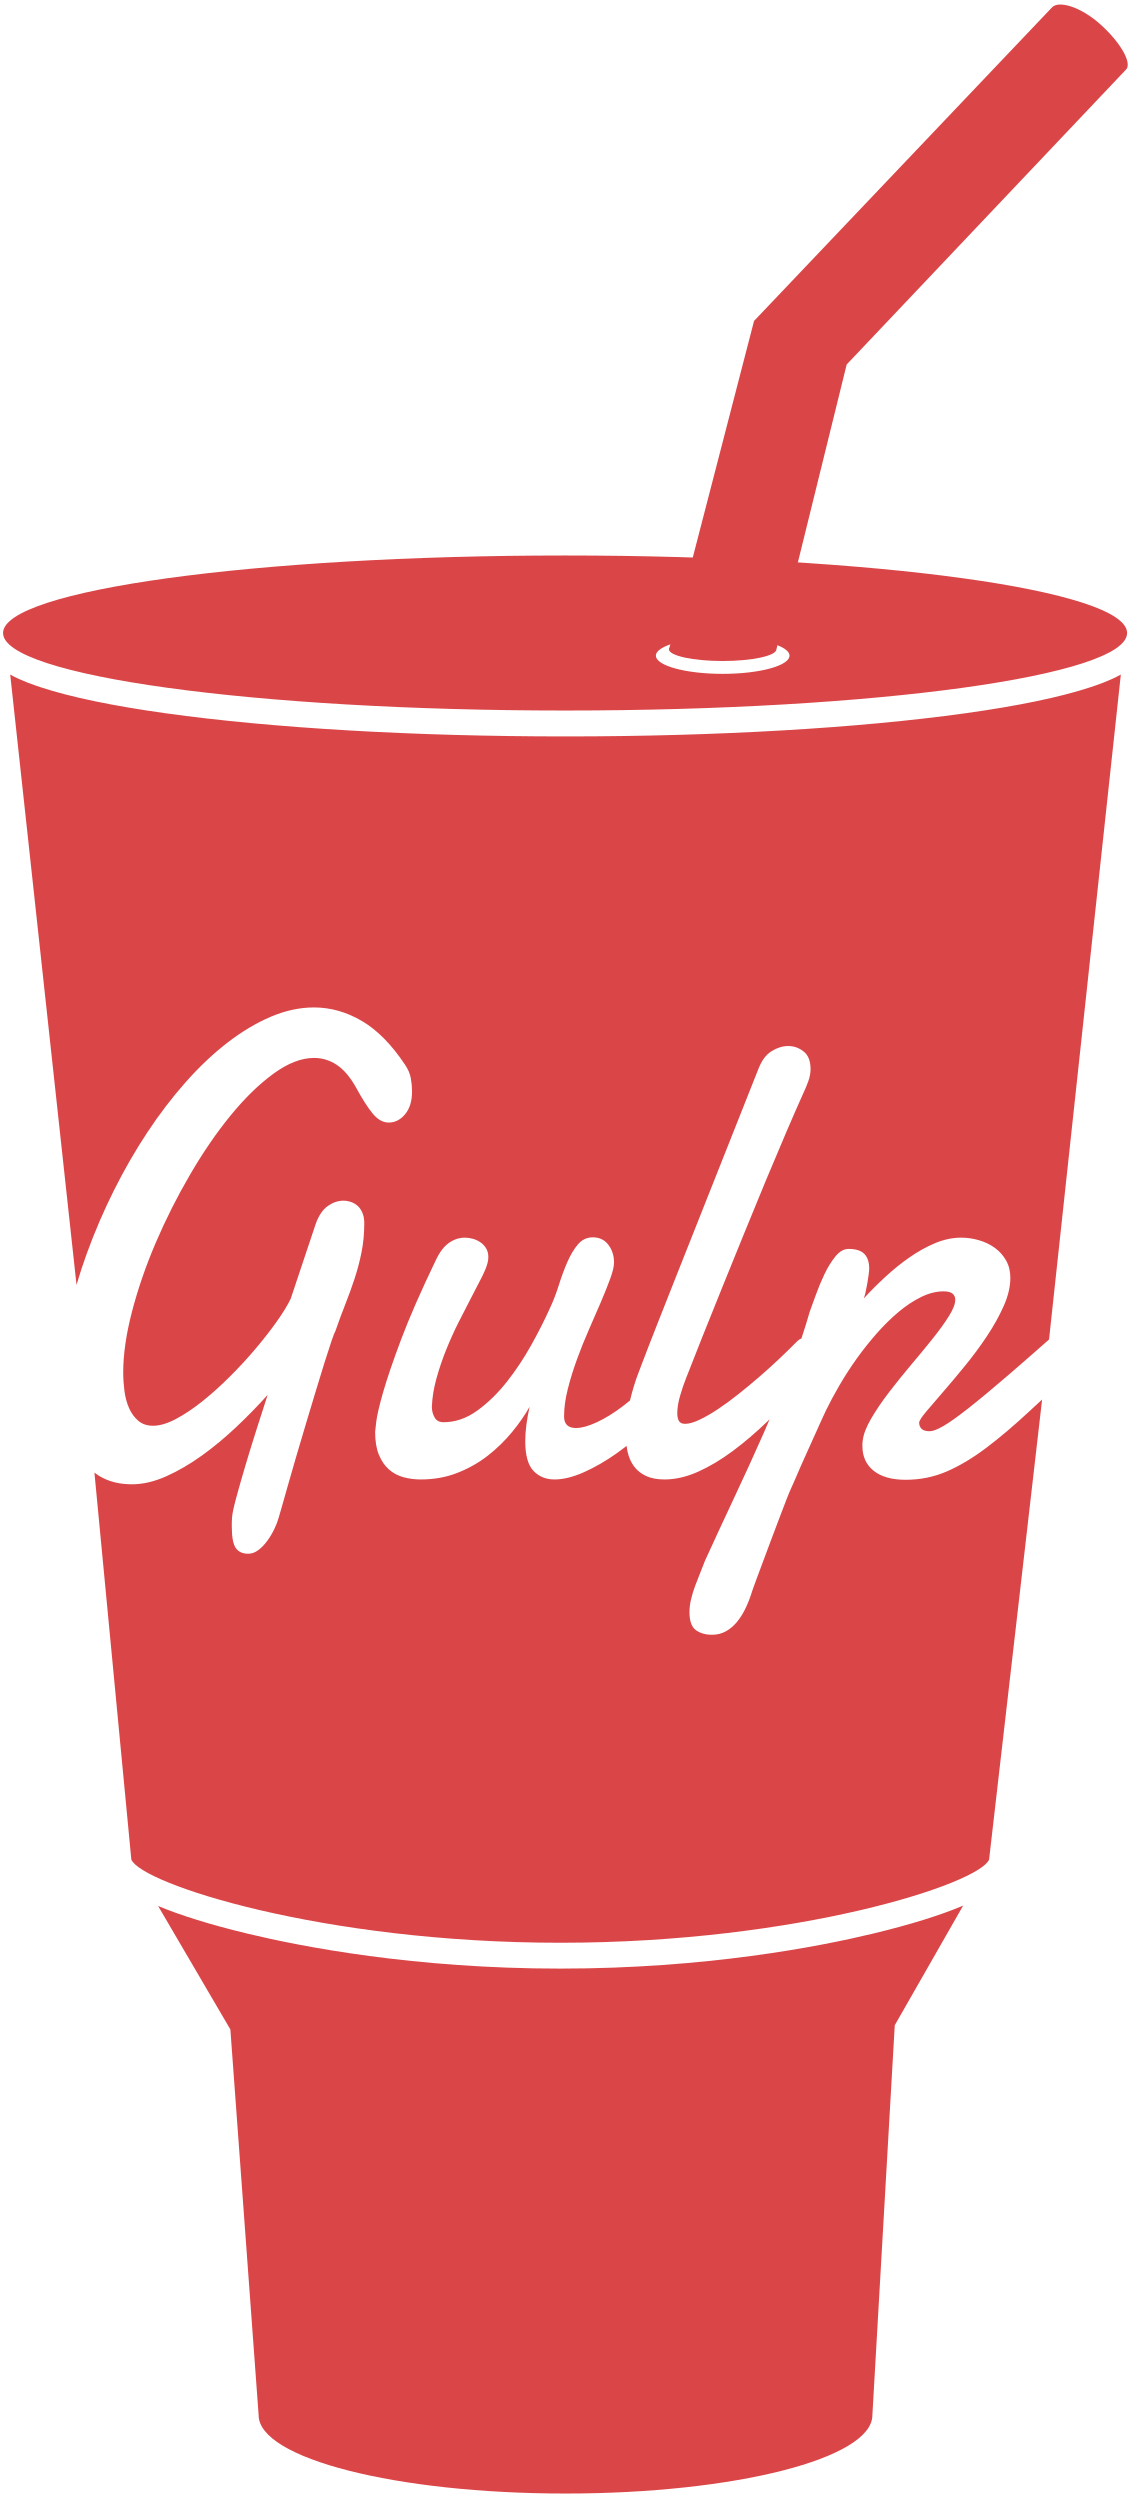
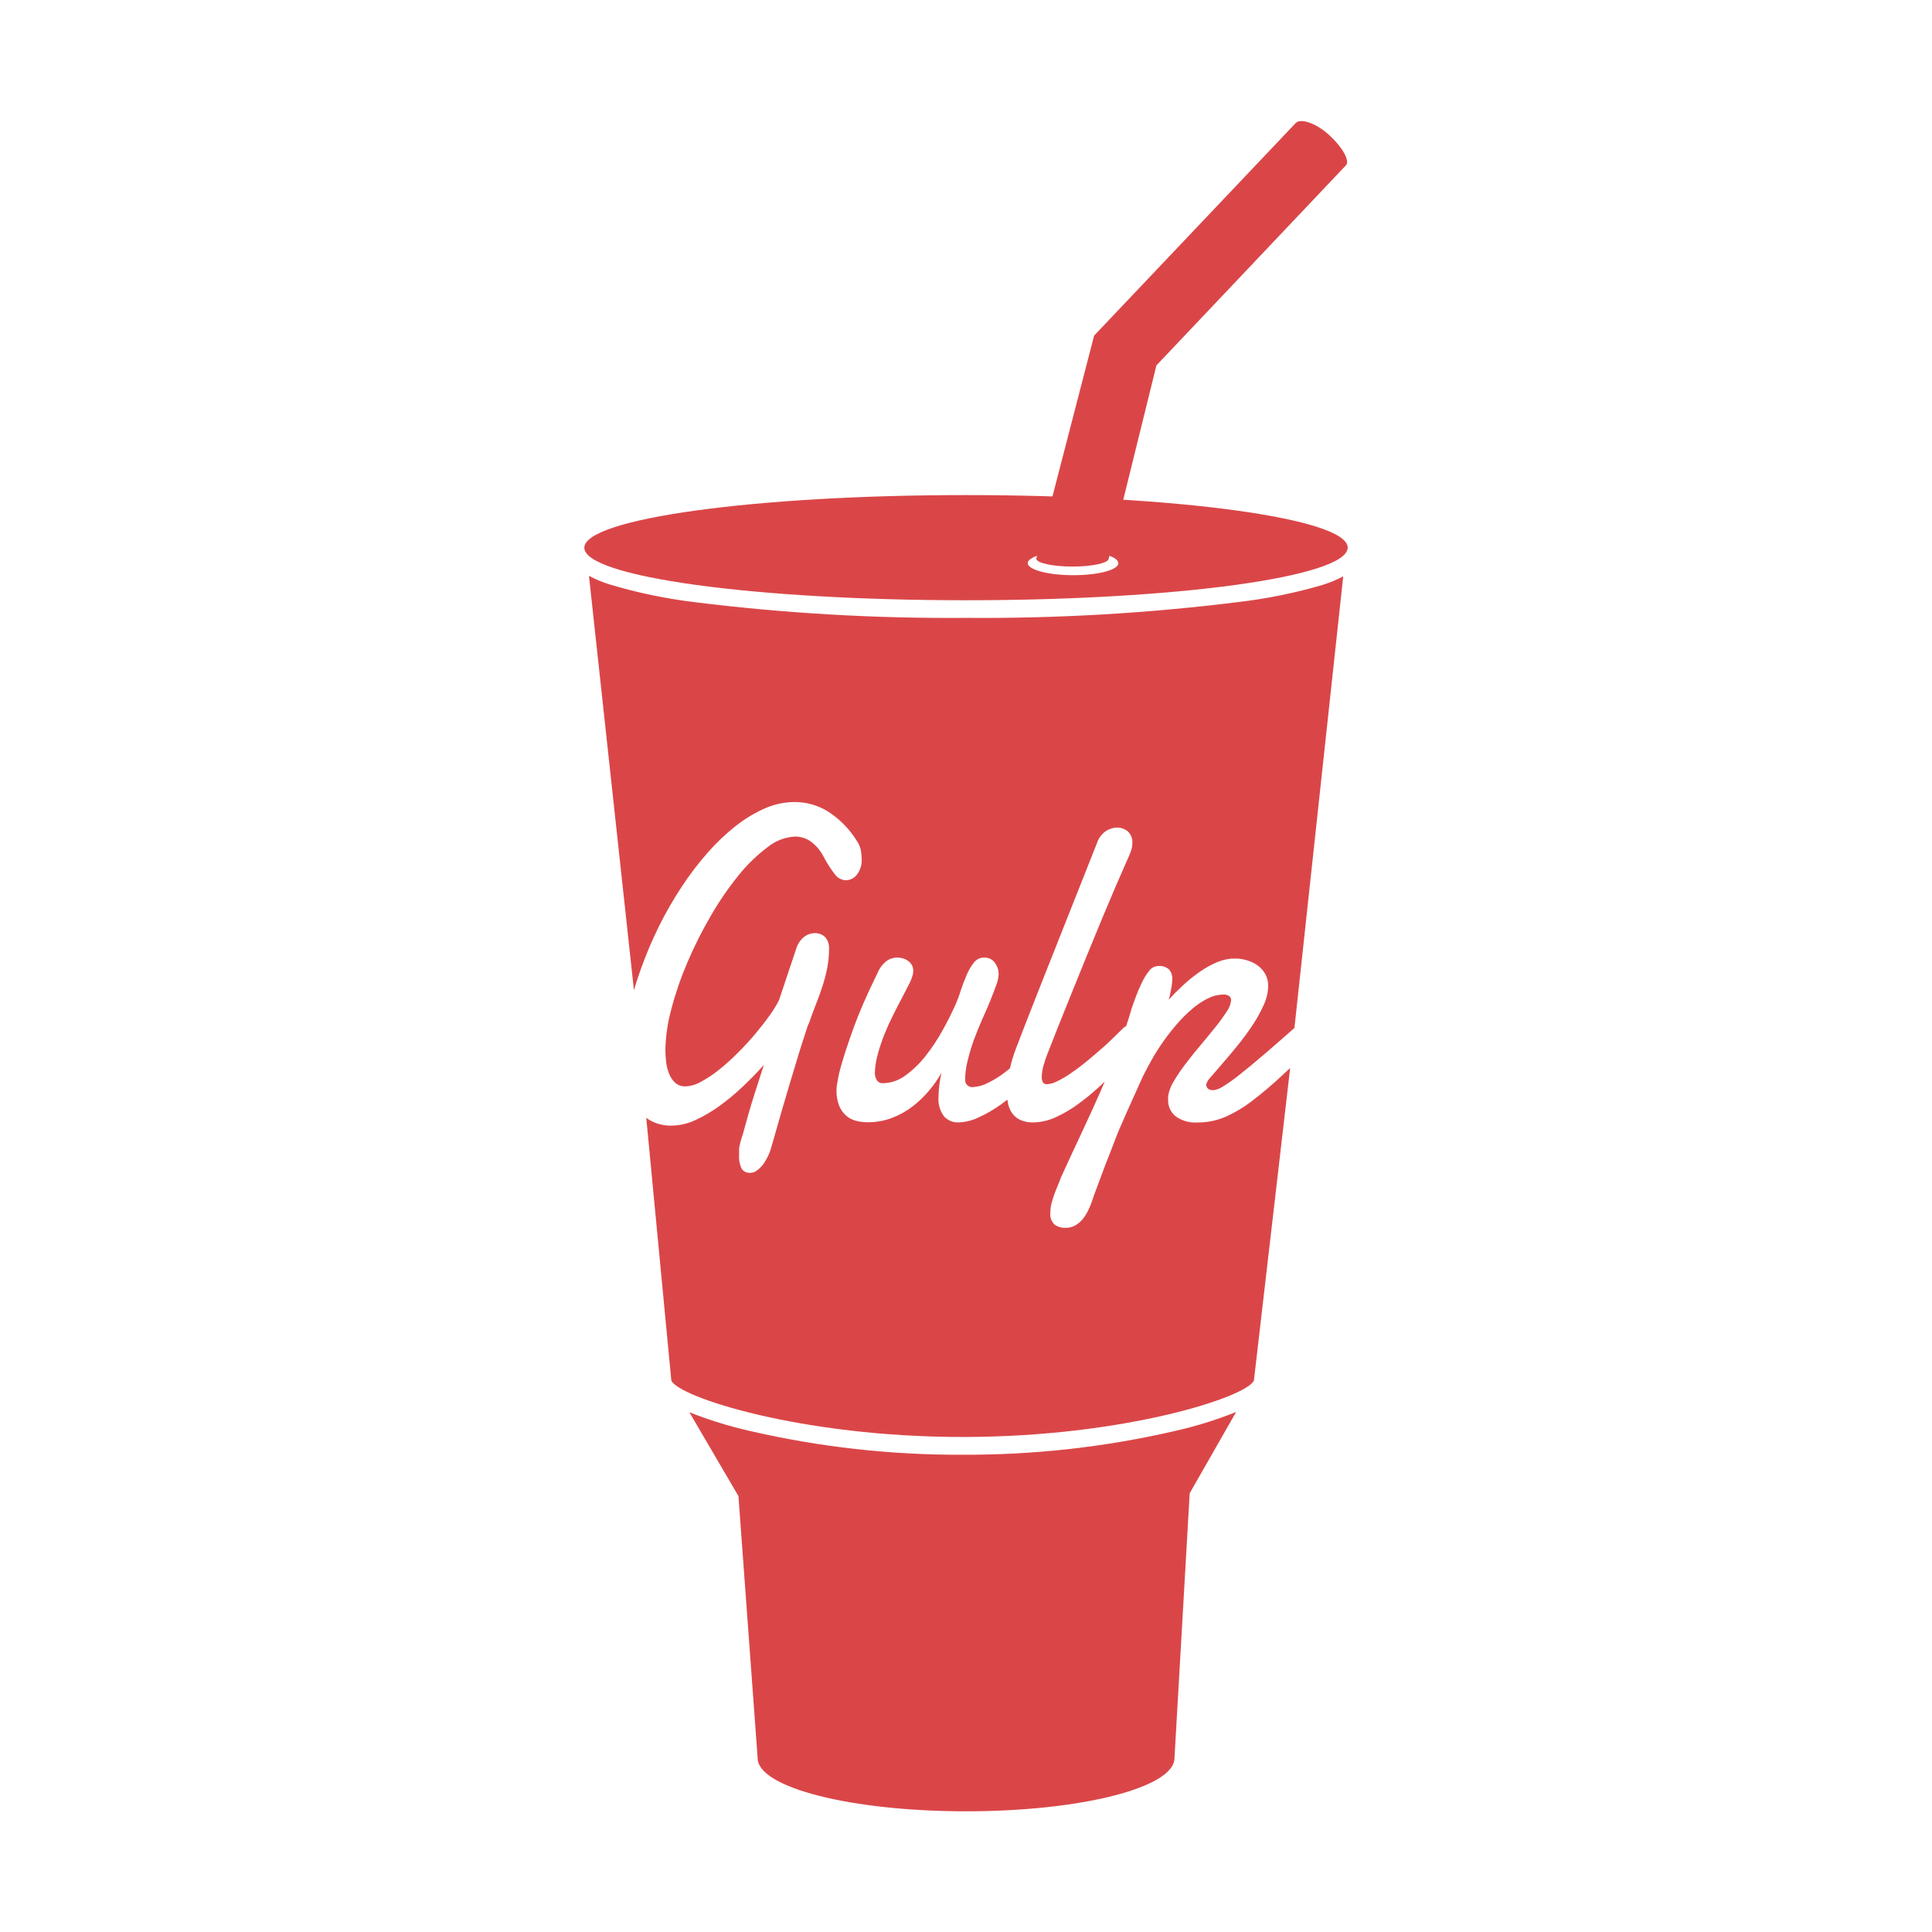
- <svg xmlns="http://www.w3.org/2000/svg" width="175px" height="387px" viewBox="0 0 175 387" version="1.1">
-   <defs />
-   <g id="Page-1" stroke="none" stroke-width="1" fill="none" fill-rule="evenodd">
-     <g id="gulp" fill="#DA4648">
-       <g id="Gulp-Logo" transform="translate(0, 1)">
-         <path d="M86.72,303.739 C64.146,303.739 46.703,300.348 38.315,298.327 C32.579,296.945 27.973,295.515 24.474,294.046 L35.661,313.159 L40.037,372.878 C40.037,379.573 61.305,385 87.54,385 C113.775,385 135.043,379.573 135.043,372.878 L138.508,312.509 L149.093,293.99 C145.579,295.479 140.932,296.928 135.124,298.327 C126.736,300.348 109.293,303.739 86.72,303.739 Z M149.456,109.411 C132.888,111.725 110.899,113 87.54,113 C64.181,113 42.192,111.725 25.624,109.411 C17.417,108.265 10.924,106.913 6.325,105.395 C5.228,105.032 3.369,104.413 1.58,103.427 L11.845,197.9 C12.322,196.273 12.853,194.648 13.442,193.029 C14.647,189.711 16.041,186.467 17.623,183.298 C19.206,180.13 20.929,177.135 22.792,174.314 C24.654,171.494 26.637,168.897 28.738,166.524 C30.84,164.152 32.996,162.112 35.21,160.402 C37.423,158.694 39.657,157.358 41.912,156.396 C44.168,155.434 46.402,154.952 48.615,154.952 C51.164,154.952 53.63,155.649 56.012,157.043 C58.393,158.436 60.619,160.693 62.693,163.812 C63.169,164.509 63.471,165.214 63.596,165.927 C63.723,166.641 63.785,167.313 63.785,167.943 C63.785,169.436 63.428,170.615 62.714,171.477 C62,172.34 61.152,172.771 60.172,172.771 C59.274,172.771 58.441,172.298 57.671,171.353 C56.9,170.407 56.039,169.055 55.086,167.296 C54.189,165.703 53.202,164.551 52.124,163.837 C51.045,163.124 49.876,162.767 48.615,162.767 C46.654,162.767 44.56,163.58 42.333,165.206 C40.105,166.831 37.899,168.98 35.715,171.651 C33.529,174.323 31.435,177.375 29.432,180.81 C27.429,184.244 25.656,187.761 24.115,191.361 C22.574,194.963 21.35,198.514 20.439,202.014 C19.528,205.514 19.073,208.658 19.073,211.445 C19.073,212.375 19.137,213.33 19.262,214.307 C19.389,215.287 19.626,216.174 19.977,216.971 C20.326,217.768 20.803,218.422 21.405,218.935 C22.008,219.451 22.771,219.707 23.695,219.707 C24.732,219.707 25.908,219.359 27.226,218.662 C28.542,217.967 29.908,217.053 31.322,215.926 C32.737,214.797 34.159,213.52 35.588,212.092 C37.018,210.666 38.348,209.223 39.58,207.762 C40.812,206.303 41.905,204.9 42.857,203.557 C43.81,202.213 44.524,201.043 45.001,200.047 L48.909,188.35 C49.385,187.09 50.008,186.194 50.779,185.663 C51.549,185.132 52.341,184.866 53.154,184.866 C53.545,184.866 53.937,184.933 54.33,185.065 C54.723,185.198 55.072,185.406 55.381,185.687 C55.689,185.97 55.934,186.334 56.116,186.783 C56.298,187.23 56.389,187.753 56.389,188.35 C56.389,189.943 56.249,191.435 55.969,192.83 C55.689,194.225 55.332,195.584 54.897,196.912 C54.463,198.238 53.979,199.574 53.447,200.918 C52.915,202.262 52.396,203.664 51.893,205.125 C51.781,205.291 51.578,205.812 51.283,206.691 C50.989,207.572 50.633,208.676 50.212,210.002 C49.792,211.33 49.336,212.814 48.846,214.457 C48.355,216.1 47.852,217.775 47.334,219.484 C46.815,221.193 46.318,222.869 45.842,224.512 C45.365,226.154 44.937,227.639 44.56,228.967 C44.182,230.293 43.867,231.404 43.614,232.301 C43.362,233.197 43.208,233.727 43.152,233.895 C43.012,234.424 42.787,235.014 42.48,235.66 C42.172,236.307 41.808,236.922 41.387,237.502 C40.967,238.082 40.505,238.565 40,238.945 C39.496,239.326 38.978,239.518 38.445,239.518 C37.549,239.518 36.897,239.219 36.492,238.623 C36.085,238.025 35.883,236.93 35.883,235.338 L35.883,234.641 C35.883,234.408 35.896,234.158 35.924,233.895 C35.951,233.363 36.162,232.367 36.555,230.906 C36.947,229.447 37.416,227.797 37.963,225.955 C38.509,224.113 39.098,222.205 39.728,220.23 C40.357,218.256 40.925,216.49 41.43,214.93 C39.943,216.59 38.334,218.24 36.597,219.883 C34.859,221.525 33.08,223.002 31.26,224.312 C29.438,225.623 27.603,226.693 25.755,227.523 C23.906,228.352 22.127,228.768 20.418,228.768 C18.457,228.768 16.769,228.336 15.353,227.473 C15.098,227.316 14.857,227.141 14.617,226.967 L20.329,286.855 C21.816,290.582 49.81,299.739 86.72,299.739 C123.647,299.739 151.652,290.573 153.113,286.849 L161.318,215.647 C160.639,216.27 159.978,216.879 159.346,217.469 C156.992,219.658 154.771,221.541 152.684,223.117 C150.598,224.693 148.559,225.914 146.57,226.775 C144.58,227.639 142.451,228.07 140.182,228.07 C138.053,228.07 136.406,227.605 135.244,226.676 C134.082,225.748 133.5,224.471 133.5,222.844 L133.5,222.471 C133.5,222.355 133.514,222.213 133.543,222.047 C133.654,221.053 134.09,219.906 134.846,218.613 C135.602,217.318 136.512,215.975 137.576,214.582 C138.641,213.188 139.775,211.777 140.98,210.35 C142.185,208.924 143.299,207.572 144.322,206.293 C145.344,205.018 146.191,203.848 146.863,202.785 C147.537,201.723 147.873,200.861 147.873,200.197 C147.873,199.799 147.732,199.484 147.453,199.25 C147.172,199.02 146.709,198.902 146.066,198.902 C144.945,198.902 143.789,199.193 142.6,199.773 C141.408,200.353 140.23,201.135 139.068,202.113 C137.906,203.092 136.771,204.213 135.664,205.473 C134.559,206.734 133.522,208.045 132.555,209.404 C131.588,210.766 130.707,212.135 129.908,213.512 C129.109,214.889 128.43,216.158 127.869,217.318 C127.701,217.684 127.463,218.199 127.154,218.861 C126.846,219.525 126.51,220.273 126.146,221.102 C125.781,221.932 125.396,222.787 124.99,223.664 C124.584,224.545 124.213,225.375 123.877,226.154 C123.541,226.934 123.24,227.629 122.975,228.244 C122.707,228.857 122.518,229.281 122.406,229.514 C122.266,229.812 122.035,230.375 121.713,231.205 C121.391,232.035 121.019,233.006 120.6,234.117 C120.18,235.228 119.738,236.398 119.275,237.627 C118.815,238.853 118.379,240.016 117.973,241.111 C117.566,242.205 117.209,243.168 116.902,243.998 C116.594,244.826 116.396,245.391 116.312,245.69 C116.033,246.553 115.703,247.364 115.326,248.13 C114.947,248.892 114.514,249.564 114.023,250.146 C113.533,250.726 112.973,251.19 112.342,251.538 C111.711,251.888 111.004,252.061 110.221,252.061 C109.211,252.061 108.379,251.819 107.719,251.339 C107.062,250.858 106.732,249.936 106.732,248.577 C106.732,247.913 106.816,247.233 106.984,246.537 C107.152,245.84 107.363,245.15 107.615,244.471 C107.867,243.789 108.127,243.127 108.393,242.48 C108.658,241.832 108.904,241.211 109.127,240.613 C110.641,237.295 112.182,233.969 113.75,230.633 C115.318,227.299 116.824,223.998 118.268,220.729 C118.568,220.047 118.844,219.379 119.137,218.701 C119.049,218.787 118.963,218.877 118.877,218.961 C117.055,220.721 115.242,222.271 113.435,223.615 C111.627,224.959 109.834,226.029 108.057,226.826 C106.277,227.621 104.547,228.02 102.865,228.02 C101.717,228.02 100.758,227.838 99.988,227.473 C99.217,227.107 98.602,226.609 98.139,225.98 C97.676,225.35 97.346,224.603 97.15,223.74 C97.084,223.445 97.043,223.137 97,222.83 C96.508,223.213 96.012,223.586 95.512,223.94 C93.775,225.166 92.066,226.154 90.385,226.9 C88.705,227.647 87.191,228.02 85.848,228.02 C84.502,228.02 83.41,227.572 82.568,226.676 C81.728,225.781 81.309,224.254 81.309,222.098 C81.309,220.57 81.533,218.795 81.98,216.772 C81.252,218.066 80.342,219.377 79.25,220.703 C78.156,222.031 76.91,223.242 75.51,224.338 C74.107,225.432 72.539,226.32 70.803,227 C69.065,227.68 67.174,228.02 65.13,228.02 C64.205,228.02 63.316,227.904 62.461,227.672 C61.606,227.439 60.857,227.041 60.213,226.477 C59.568,225.914 59.051,225.158 58.658,224.213 C58.266,223.268 58.07,222.08 58.07,220.654 C58.07,220.621 58.126,220.115 58.238,219.135 C58.35,218.156 58.707,216.613 59.31,214.506 C59.912,212.4 60.844,209.67 62.103,206.318 C63.365,202.967 65.144,198.902 67.441,194.125 C68.029,192.863 68.709,191.959 69.478,191.412 C70.25,190.864 71.082,190.59 71.978,190.59 C72.371,190.59 72.777,190.649 73.197,190.764 C73.619,190.881 74.01,191.063 74.375,191.312 C74.738,191.561 75.033,191.877 75.258,192.258 C75.48,192.639 75.594,193.078 75.594,193.576 C75.594,193.908 75.551,194.225 75.467,194.521 C75.326,195.088 75.025,195.824 74.565,196.736 C74.102,197.65 73.562,198.695 72.945,199.873 C72.33,201.051 71.678,202.32 70.992,203.682 C70.305,205.041 69.668,206.451 69.08,207.912 C68.492,209.373 67.987,210.857 67.567,212.367 C67.147,213.877 66.908,215.346 66.853,216.772 C66.853,217.369 66.992,217.916 67.273,218.414 C67.553,218.912 68.016,219.16 68.66,219.16 C70.48,219.16 72.217,218.562 73.871,217.369 C75.523,216.174 77.049,214.689 78.451,212.914 C79.852,211.139 81.119,209.23 82.254,207.189 C83.389,205.148 84.334,203.283 85.09,201.59 C85.623,200.463 86.092,199.25 86.498,197.957 C86.904,196.662 87.346,195.469 87.822,194.373 C88.299,193.277 88.844,192.365 89.461,191.635 C90.076,190.906 90.848,190.54 91.771,190.54 C92.781,190.54 93.578,190.922 94.168,191.685 C94.756,192.449 95.049,193.361 95.049,194.422 C95.049,195.019 94.861,195.842 94.482,196.887 C94.103,197.932 93.627,199.127 93.053,200.471 C92.478,201.815 91.855,203.25 91.184,204.775 C90.512,206.303 89.887,207.853 89.315,209.43 C88.738,211.006 88.264,212.549 87.885,214.059 C87.506,215.568 87.318,216.971 87.318,218.264 C87.318,219.459 87.934,220.057 89.166,220.057 C90.035,220.057 91.113,219.758 92.402,219.16 C93.691,218.562 95.043,217.725 96.457,216.646 C96.81,216.377 97.166,216.096 97.519,215.801 C97.914,214.172 98.377,212.666 98.916,211.297 C99.896,208.707 100.891,206.137 101.9,203.582 C102.908,201.027 103.832,198.687 104.674,196.563 L117.406,164.459 C117.91,163.165 118.59,162.252 119.443,161.721 C120.299,161.191 121.16,160.925 122.029,160.925 C122.896,160.925 123.687,161.207 124.402,161.771 C125.117,162.336 125.475,163.248 125.475,164.509 C125.475,165.106 125.355,165.737 125.117,166.4 C124.879,167.064 124.578,167.777 124.213,168.54 C123.514,170.101 122.68,172.008 121.713,174.264 C120.746,176.521 119.709,178.977 118.603,181.631 C117.496,184.286 116.361,187.048 115.199,189.918 C114.037,192.789 112.902,195.584 111.795,198.305 C110.69,201.027 109.652,203.605 108.685,206.045 C107.719,208.484 106.887,210.6 106.185,212.391 C105.877,213.154 105.576,214.043 105.283,215.055 C104.988,216.066 104.842,216.971 104.842,217.768 C104.842,218.264 104.926,218.662 105.094,218.961 C105.262,219.26 105.584,219.41 106.06,219.41 C106.648,219.41 107.383,219.203 108.266,218.787 C109.148,218.373 110.1,217.824 111.123,217.144 C112.147,216.465 113.211,215.685 114.316,214.805 C115.424,213.926 116.523,213.014 117.615,212.068 C118.709,211.121 119.752,210.176 120.746,209.23 C121.74,208.285 122.631,207.414 123.416,206.617 C123.6,206.426 123.82,206.291 124.062,206.19 C124.535,204.777 124.967,203.393 125.348,202.039 C125.572,201.441 125.881,200.596 126.273,199.5 C126.664,198.404 127.113,197.326 127.617,196.264 C128.121,195.203 128.69,194.281 129.318,193.502 C129.949,192.723 130.629,192.332 131.357,192.332 C132.478,192.332 133.291,192.59 133.795,193.103 C134.299,193.619 134.551,194.373 134.551,195.369 C134.551,195.568 134.523,195.883 134.467,196.314 C134.41,196.746 134.342,197.203 134.258,197.684 C134.174,198.164 134.082,198.621 133.984,199.053 C133.885,199.484 133.795,199.799 133.711,199.998 C134.746,198.869 135.867,197.75 137.072,196.639 C138.277,195.527 139.523,194.521 140.812,193.627 C142.102,192.73 143.418,192.002 144.764,191.435 C146.107,190.873 147.453,190.59 148.797,190.59 C149.721,190.59 150.639,190.723 151.549,190.989 C152.459,191.254 153.273,191.644 153.986,192.158 C154.701,192.674 155.283,193.32 155.73,194.1 C156.178,194.879 156.402,195.783 156.402,196.812 C156.402,198.174 156.06,199.625 155.373,201.168 C154.687,202.711 153.826,204.262 152.789,205.82 C151.752,207.381 150.631,208.898 149.428,210.375 C148.223,211.852 147.096,213.195 146.045,214.406 C144.994,215.619 144.111,216.646 143.396,217.492 C142.684,218.34 142.31,218.912 142.283,219.211 C142.283,219.609 142.41,219.932 142.662,220.182 C142.914,220.43 143.334,220.555 143.922,220.555 C144.398,220.555 145.1,220.289 146.023,219.758 C146.947,219.227 148.244,218.307 149.91,216.996 C151.576,215.685 153.693,213.926 156.256,211.719 C158.014,210.207 160.072,208.404 162.391,206.353 L173.505,103.424 C171.715,104.412 169.853,105.032 168.755,105.395 C164.157,106.913 157.664,108.265 149.456,109.411 Z M87.474,84.99 C39.425,84.99 0.474,90.362 0.474,96.99 C0.474,103.618 39.425,108.99 87.474,108.99 C135.523,108.99 174.474,103.618 174.474,96.99 C174.474,90.362 135.523,84.99 87.474,84.99 Z M122.212,100.497 C122.212,102.052 117.583,103.313 111.872,103.313 C106.162,103.313 101.533,102.052 101.533,100.497 C101.533,98.941 106.162,97.68 111.872,97.68 C117.583,97.68 122.212,98.941 122.212,100.497 Z" id="Cup" />
-         <path d="M103.627,99.252 C103.575,99.334 103.549,99.417 103.549,99.502 C103.549,100.509 107.276,101.324 111.872,101.324 C116.469,101.324 120.195,100.509 120.195,99.502 L131.066,55.424 L174.299,9.779 C174.313,9.765 174.327,9.751 174.34,9.736 C175.255,8.701 173.398,5.498 170.317,2.751 C167.236,0.004 163.909,-0.926 162.875,0.12 C162.867,0.128 162.86,0.136 162.852,0.144 L116.725,48.682 L103.627,99.252 Z" id="Straw" />
-       </g>
-     </g>
-   </g>
+ <svg xmlns="http://www.w3.org/2000/svg" viewBox="0 0 32 32">
+   <path d="M15.942,24.095a15.353,15.353,0,0,1-3.518-.393,6.761,6.761,0,0,1-1.006-.311l.813,1.389.318,4.34c0,.487,1.546.881,3.452.881s3.452-.394,3.452-.881l.252-4.387.769-1.346a6.691,6.691,0,0,1-1.015.315A15.353,15.353,0,0,1,15.942,24.095ZM20.5,9.973a34.285,34.285,0,0,1-4.5.261,34.285,34.285,0,0,1-4.5-.261,8.43,8.43,0,0,1-1.4-.292,2.03,2.03,0,0,1-.345-.143L10.5,16.4q.052-.177.116-.354a6.711,6.711,0,0,1,.3-.707,6.264,6.264,0,0,1,.376-.653,5.049,5.049,0,0,1,.432-.566,3.45,3.45,0,0,1,.47-.445,2.238,2.238,0,0,1,.487-.291,1.235,1.235,0,0,1,.487-.1,1.051,1.051,0,0,1,.538.152,1.541,1.541,0,0,1,.486.492.393.393,0,0,1,.066.154.838.838,0,0,1,.014.147.391.391,0,0,1-.078.257.233.233,0,0,1-.185.094.237.237,0,0,1-.182-.1,1.953,1.953,0,0,1-.188-.295.712.712,0,0,0-.215-.251.453.453,0,0,0-.255-.078.788.788,0,0,0-.457.177,2.652,2.652,0,0,0-.481.468,5.131,5.131,0,0,0-.457.666,6.946,6.946,0,0,0-.386.767,5.477,5.477,0,0,0-.267.774,2.751,2.751,0,0,0-.1.685,1.64,1.64,0,0,0,.014.208.7.7,0,0,0,.052.194.389.389,0,0,0,.1.143.247.247,0,0,0,.166.056.561.561,0,0,0,.257-.076,1.928,1.928,0,0,0,.3-.2,3.741,3.741,0,0,0,.31-.279q.156-.155.29-.315t.238-.306a1.808,1.808,0,0,0,.156-.255l.284-.85a.4.4,0,0,1,.136-.2.3.3,0,0,1,.173-.058.267.267,0,0,1,.085.014.209.209,0,0,1,.13.125.3.3,0,0,1,.02.114,1.653,1.653,0,0,1-.031.326,2.587,2.587,0,0,1-.078.3q-.047.145-.105.291t-.113.306a.694.694,0,0,0-.044.114q-.032.1-.078.241t-.1.324l-.11.365q-.057.186-.108.365t-.093.324l-.069.242c-.018.065-.03.1-.034.116a.753.753,0,0,1-.049.128.848.848,0,0,1-.079.134.488.488,0,0,1-.1.1.186.186,0,0,1-.113.042.159.159,0,0,1-.142-.065.455.455,0,0,1-.044-.239v-.051a.514.514,0,0,1,0-.054A1.283,1.283,0,0,1,12.3,18.8q.043-.159.1-.36t.128-.416q.069-.215.124-.385-.162.181-.351.36a3.788,3.788,0,0,1-.388.322,2.3,2.3,0,0,1-.4.233.947.947,0,0,1-.388.09.694.694,0,0,1-.368-.094c-.019-.011-.036-.024-.053-.037l.415,4.352c.108.271,2.142.936,4.825.936s4.719-.666,4.825-.937l.6-5.174-.143.132a6.253,6.253,0,0,1-.484.41,2.184,2.184,0,0,1-.444.266,1.153,1.153,0,0,1-.464.094.562.562,0,0,1-.359-.1.337.337,0,0,1-.127-.278v-.027a.184.184,0,0,1,0-.031.657.657,0,0,1,.095-.25,2.868,2.868,0,0,1,.2-.293q.116-.152.247-.308t.243-.295a2.847,2.847,0,0,0,.185-.255.383.383,0,0,0,.073-.188.085.085,0,0,0-.031-.069.16.16,0,0,0-.1-.025.573.573,0,0,0-.252.063,1.251,1.251,0,0,0-.257.17,2.324,2.324,0,0,0-.247.244,3.6,3.6,0,0,0-.226.286q-.105.148-.192.3t-.148.277l-.052.112q-.034.072-.073.163t-.084.186q-.044.1-.081.181l-.066.152q-.029.067-.041.092t-.05.123q-.035.09-.081.212l-.1.255-.095.253-.078.21c-.022.06-.037.1-.043.123a1.32,1.32,0,0,1-.072.177.73.73,0,0,1-.095.147.433.433,0,0,1-.122.1.312.312,0,0,1-.154.038.3.3,0,0,1-.182-.052.236.236,0,0,1-.072-.2.631.631,0,0,1,.018-.148,1.322,1.322,0,0,1,.046-.15c.018-.05.037-.1.057-.145s.037-.092.053-.136q.165-.362.336-.725t.328-.72c.022-.05.042-.1.063-.147l-.019.019a4.054,4.054,0,0,1-.4.338,2.1,2.1,0,0,1-.391.233.922.922,0,0,1-.377.087.487.487,0,0,1-.209-.04.349.349,0,0,1-.134-.108.433.433,0,0,1-.072-.163c0-.021-.008-.044-.011-.066-.036.028-.072.055-.108.081a2.192,2.192,0,0,1-.373.215.824.824,0,0,1-.33.081.312.312,0,0,1-.238-.1.482.482,0,0,1-.091-.333,1.824,1.824,0,0,1,.049-.387,1.978,1.978,0,0,1-.2.286,1.741,1.741,0,0,1-.272.264,1.358,1.358,0,0,1-.342.193,1.122,1.122,0,0,1-.412.074.737.737,0,0,1-.194-.025.407.407,0,0,1-.163-.087.436.436,0,0,1-.113-.165.679.679,0,0,1-.043-.259s0-.039.012-.11a2.357,2.357,0,0,1,.078-.336q.066-.23.2-.6t.388-.886a.489.489,0,0,1,.148-.2.308.308,0,0,1,.182-.06.335.335,0,0,1,.089.013.286.286,0,0,1,.086.04.215.215,0,0,1,.064.069.187.187,0,0,1,.024.1.251.251,0,0,1-.009.069.824.824,0,0,1-.066.161q-.05.1-.118.228t-.142.277q-.075.148-.139.307a3.069,3.069,0,0,0-.11.324,1.4,1.4,0,0,0-.052.32.238.238,0,0,0,.031.119.107.107,0,0,0,.1.054.638.638,0,0,0,.379-.13,1.683,1.683,0,0,0,.333-.324,3.108,3.108,0,0,0,.276-.416q.124-.222.206-.407a2.063,2.063,0,0,0,.1-.264,2.626,2.626,0,0,1,.1-.26.8.8,0,0,1,.119-.2.211.211,0,0,1,.168-.08.208.208,0,0,1,.174.083.316.316,0,0,1,.064.2.566.566,0,0,1-.041.179q-.041.114-.1.26t-.136.313q-.073.167-.136.338a3.352,3.352,0,0,0-.1.336,1.26,1.26,0,0,0-.041.306.117.117,0,0,0,.134.13.586.586,0,0,0,.235-.065,1.607,1.607,0,0,0,.295-.183c.026-.02.052-.04.077-.061a2.511,2.511,0,0,1,.1-.327q.107-.282.217-.561l.2-.51.925-2.333a.391.391,0,0,1,.148-.2.354.354,0,0,1,.188-.058.272.272,0,0,1,.172.061.238.238,0,0,1,.078.2.407.407,0,0,1-.026.137,1.664,1.664,0,0,1-.066.156q-.076.17-.182.416t-.226.535q-.121.289-.247.6l-.247.609q-.12.3-.226.562l-.182.461a2.031,2.031,0,0,0-.066.194.713.713,0,0,0-.032.2.177.177,0,0,0,.018.087.073.073,0,0,0,.07.033.4.4,0,0,0,.16-.045,1.638,1.638,0,0,0,.208-.119q.112-.074.232-.17t.24-.2q.119-.1.228-.206t.194-.19a.137.137,0,0,1,.047-.031c.034-.1.066-.2.093-.3q.024-.065.067-.185a2.535,2.535,0,0,1,.1-.235,1.007,1.007,0,0,1,.124-.2A.193.193,0,0,1,19.185,16a.24.24,0,0,1,.177.056.226.226,0,0,1,.055.165.6.6,0,0,1-.006.069c0,.031-.009.065-.015.1s-.013.068-.02.1a.456.456,0,0,1-.02.069q.113-.123.244-.244a2.513,2.513,0,0,1,.272-.219,1.571,1.571,0,0,1,.287-.159.755.755,0,0,1,.293-.061.71.71,0,0,1,.2.029.575.575,0,0,1,.177.085.444.444,0,0,1,.127.141.388.388,0,0,1,.049.2.78.78,0,0,1-.075.317,2.293,2.293,0,0,1-.188.338q-.113.17-.244.331t-.246.293l-.193.224a.338.338,0,0,0-.081.125.1.1,0,0,0,.028.071.128.128,0,0,0,.092.027.352.352,0,0,0,.153-.058,2.6,2.6,0,0,0,.282-.2q.182-.143.461-.383c.128-.11.277-.241.446-.39l.808-7.48a2.024,2.024,0,0,1-.345.143A8.427,8.427,0,0,1,20.5,9.973ZM16,8.2c-3.492,0-6.322.39-6.322.872S12.5,9.942,16,9.942s6.322-.39,6.322-.872S19.488,8.2,16,8.2Zm2.524,1.127c0,.113-.336.2-.751.2s-.751-.092-.751-.2.336-.2.751-.2S18.521,9.212,18.521,9.325Z" style="fill:#da4648" />
+   <path d="M17.17,9.234a.034.034,0,0,0-.006.018c0,.073.271.132.6.132s.6-.059.6-.132l.79-3.2,3.142-3.317,0,0c.066-.075-.068-.308-.292-.508s-.466-.267-.541-.191l0,0L18.122,5.559Z" style="fill:#da4648" />
</svg>
